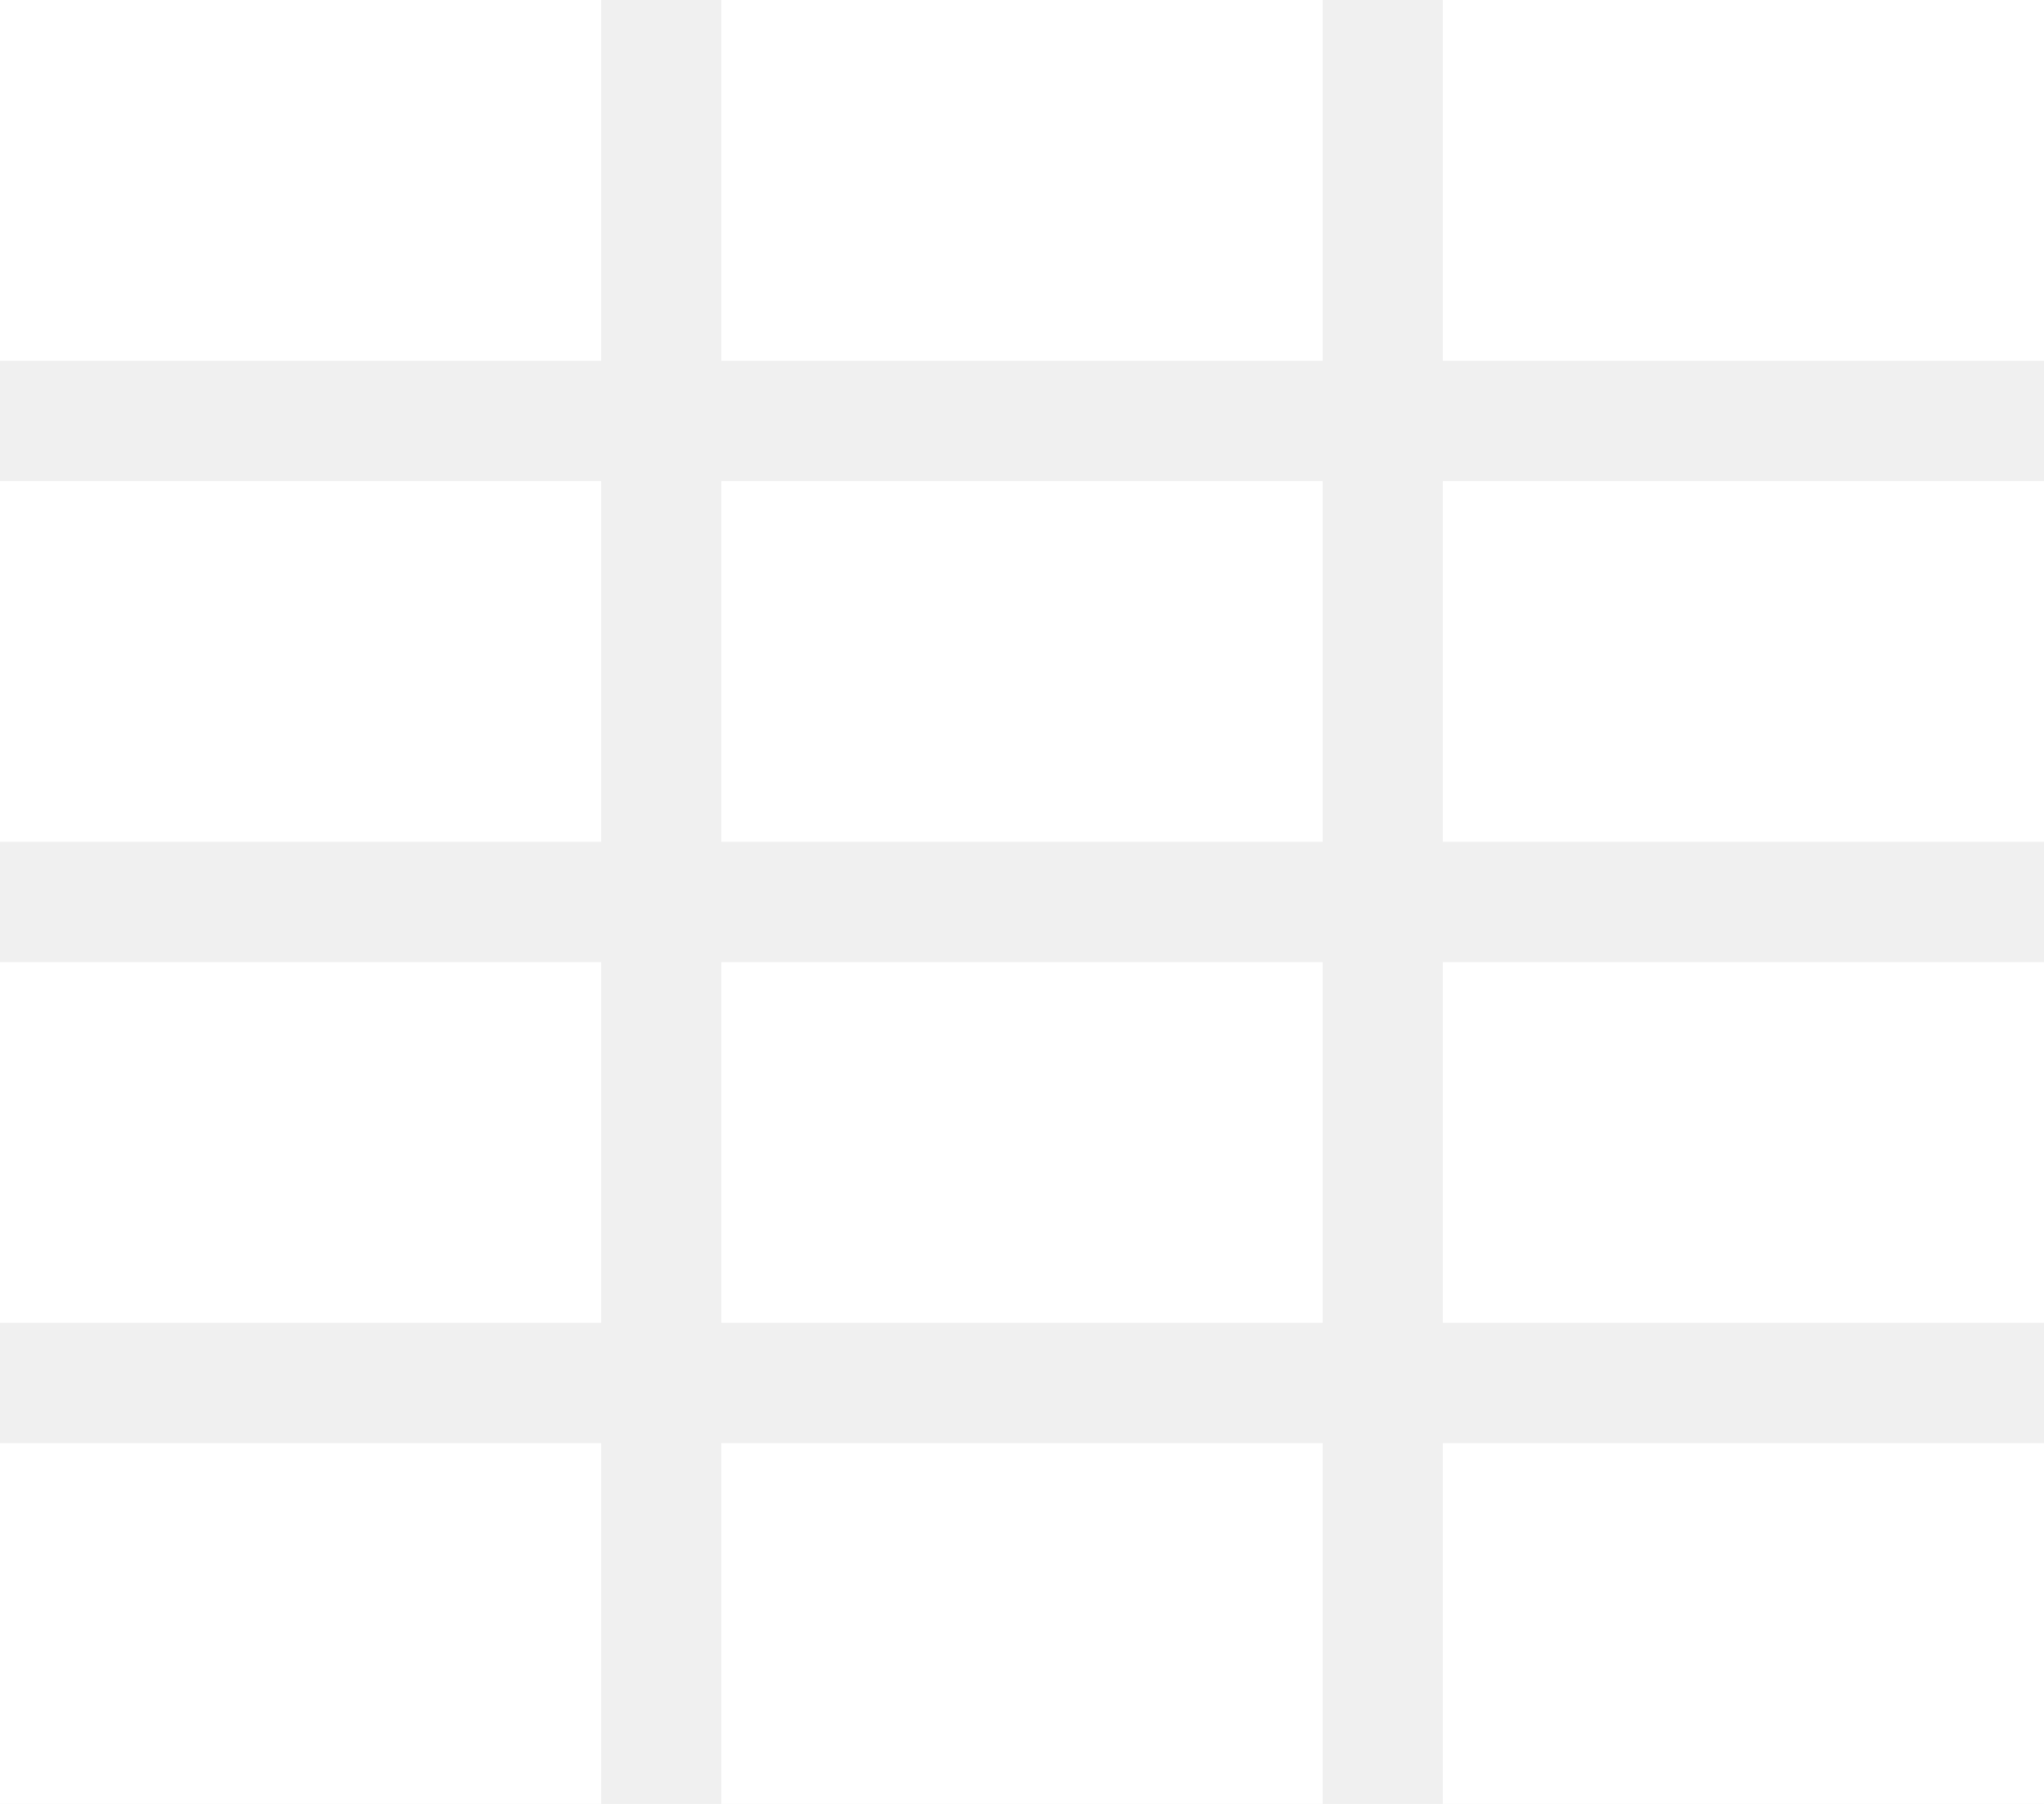
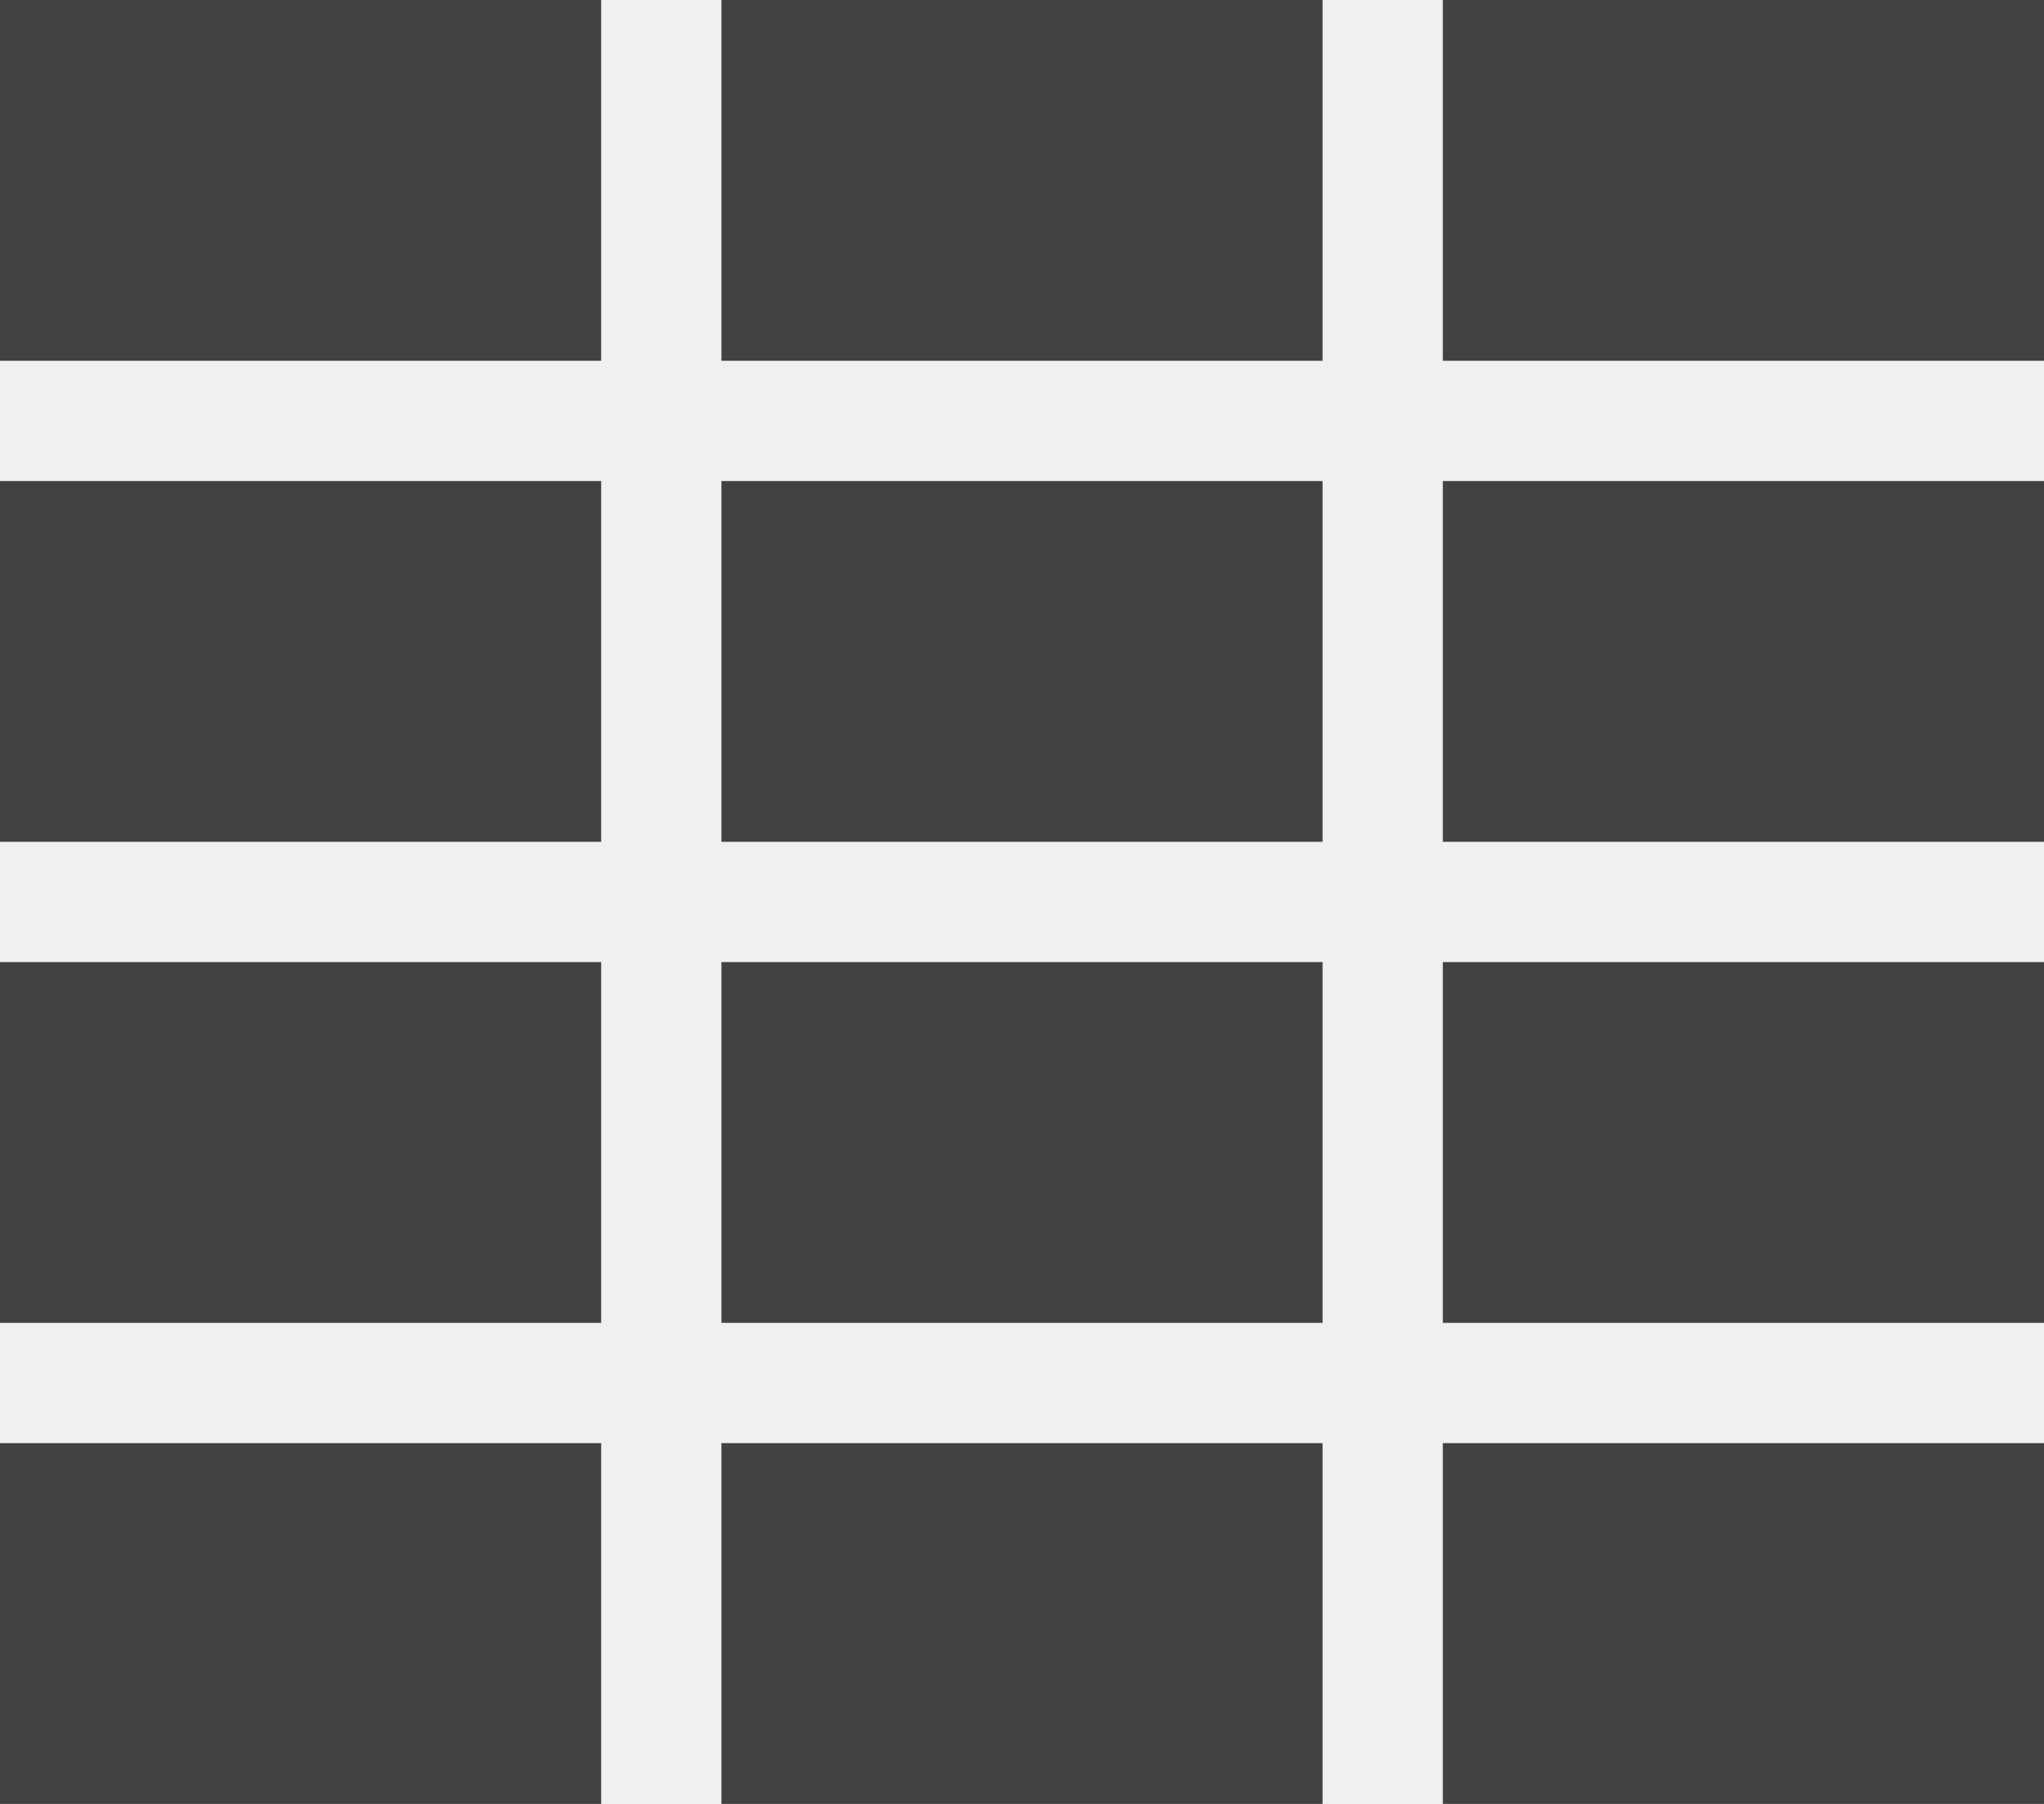
<svg xmlns="http://www.w3.org/2000/svg" viewBox="0 0 17 15">
  <defs>
    <style>
      .cls-1 {
-         fill: #fff;
+         fill: #424242;
      }
    </style>
  </defs>
  <path id="Grid" class="cls-1" d="M10,17V14h5v3ZM4,17V14H9v3Zm-6,0V14H3v3Zm12-4V10h5v3ZM4,13V10H9v3Zm-6,0V10H3v3ZM10,9V6h5V9ZM4,9V6H9V9ZM-2,9V6H3V9ZM10,5V2h5V5ZM4,5V2H9V5ZM-2,5V2H3V5Z" transform="translate(2 -2)" />
</svg>
